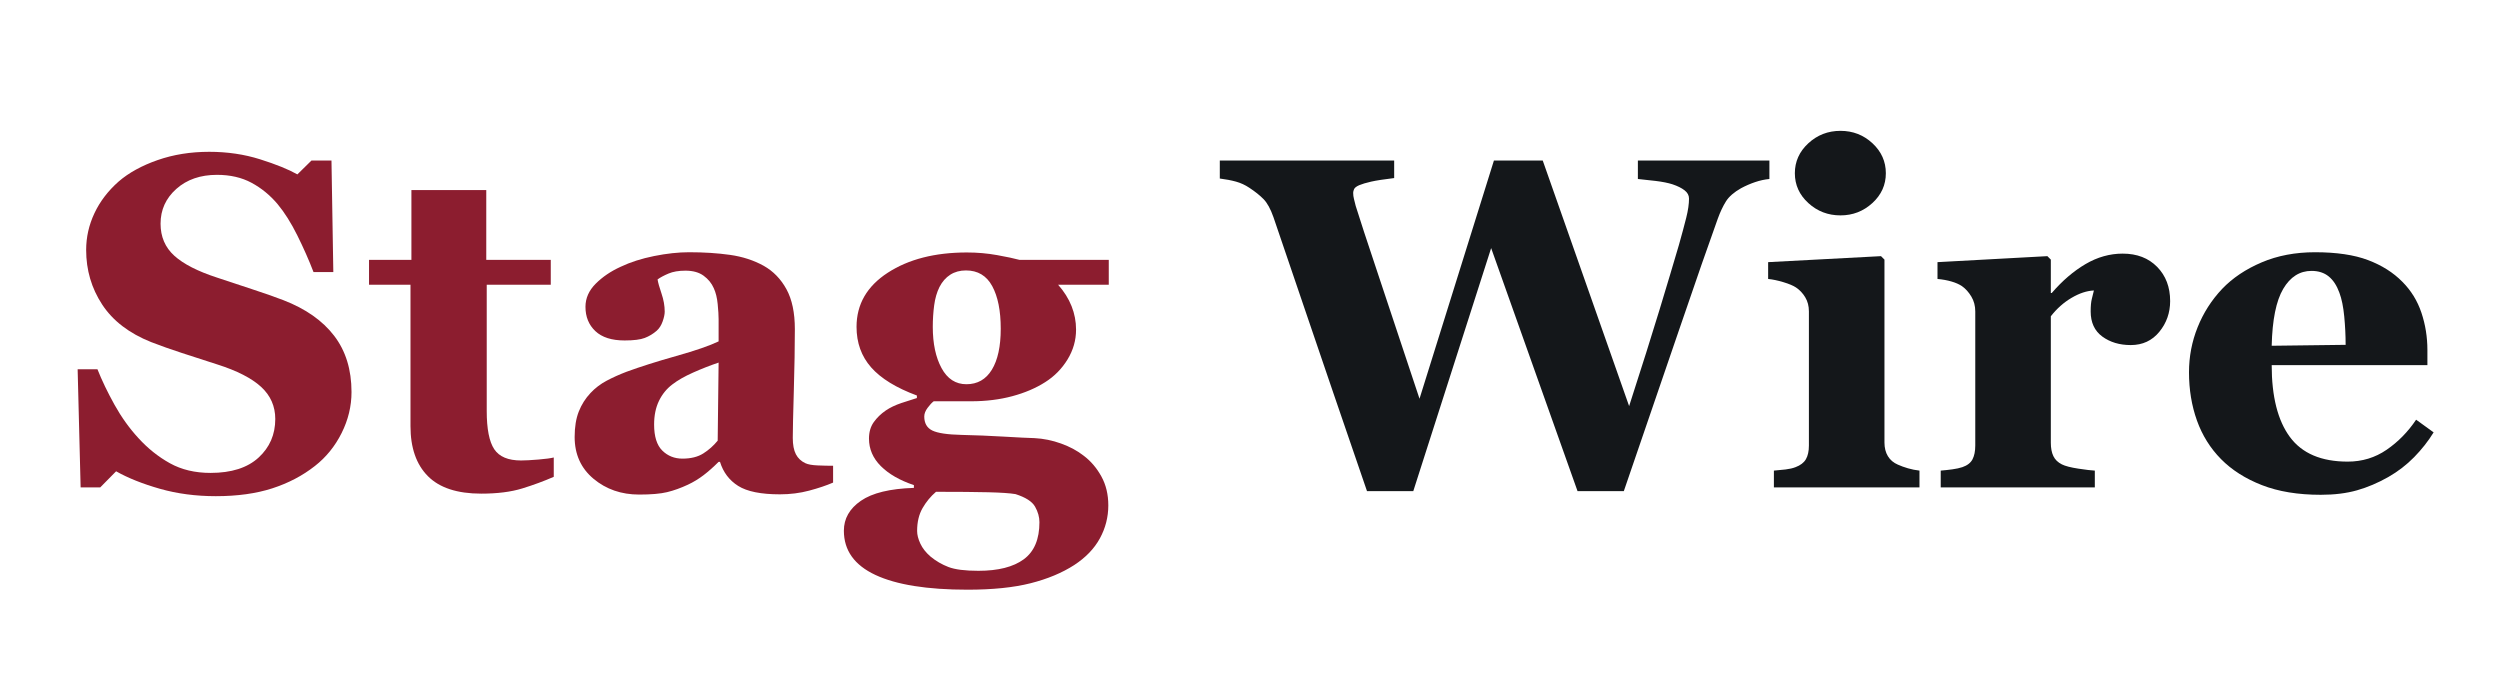
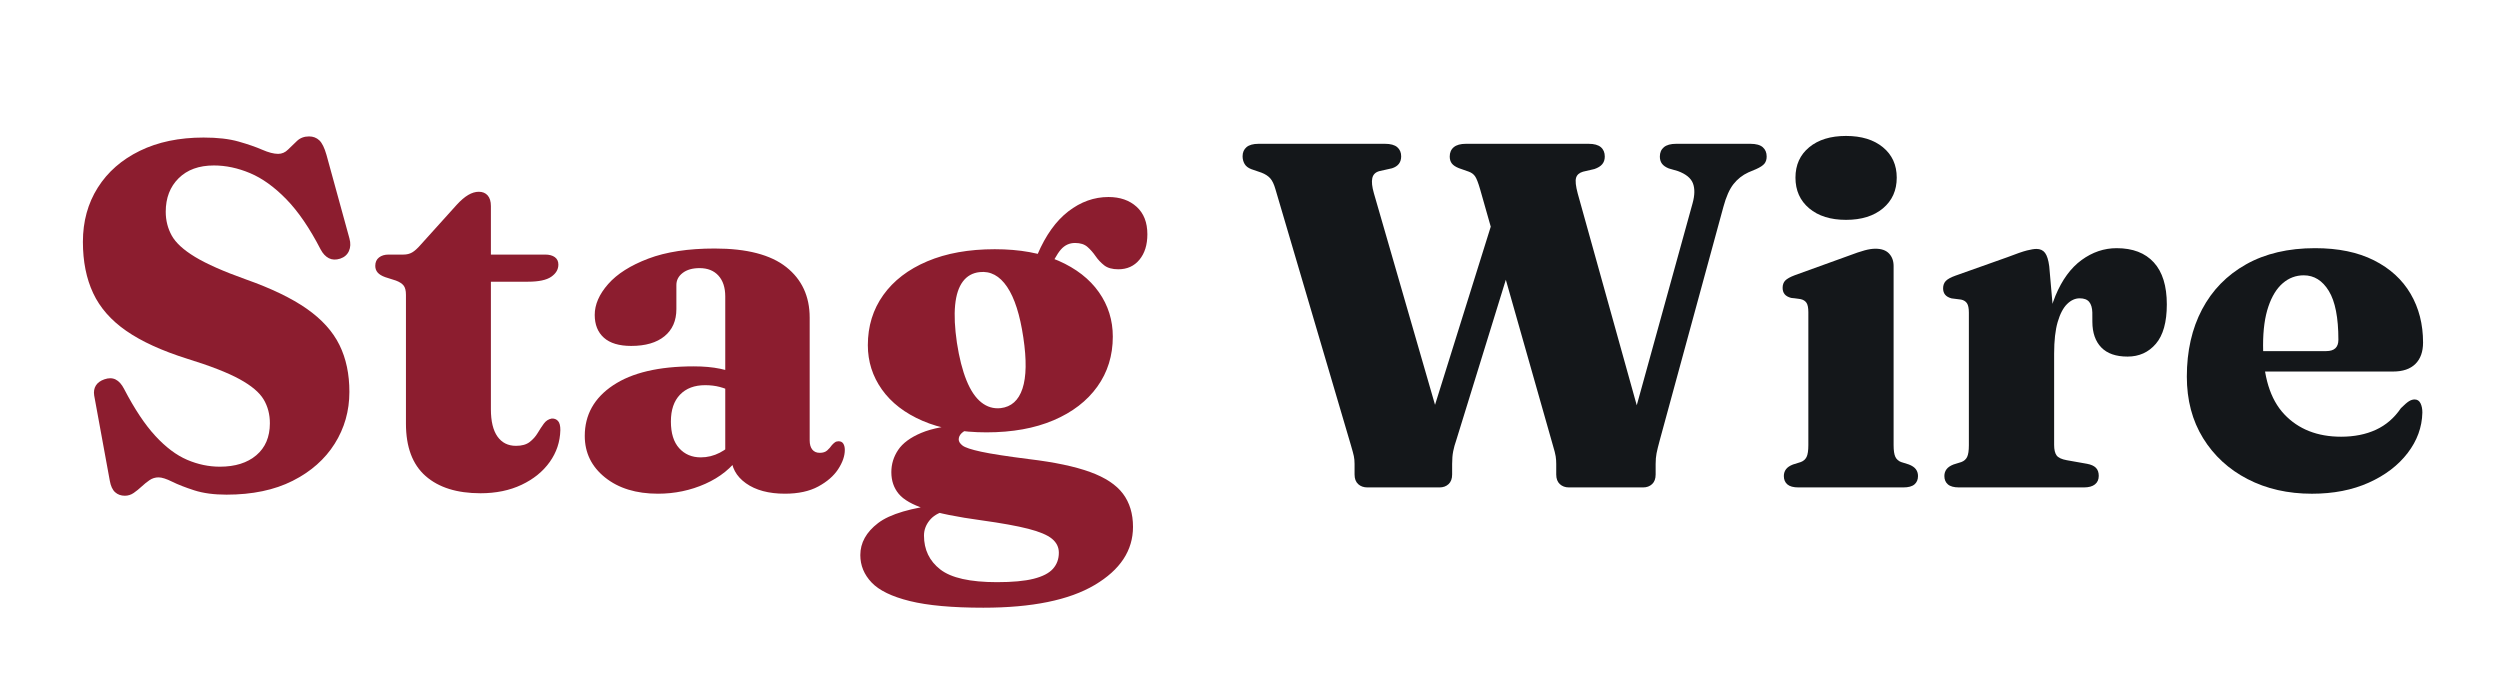
<svg xmlns="http://www.w3.org/2000/svg" viewBox="0 0 159 44" width="159" height="44" role="img" aria-label="Stag Wire">
  <g fill="#8C1D2F">
-     <path transform="translate(4.00 31) scale(0.01465 -0.01465)" d="M664 -38Q534 -38 421.5 -6.0Q309 26 231 70L162 0H77L64 513H150Q179 440 224.0 359.0Q269 278 328 214Q389 147 464.5 105.0Q540 63 641 63Q777 63 849.5 129.5Q922 196 922 297Q922 380 860.5 436.5Q799 493 670 534Q586 561 515.5 584.0Q445 607 383 631Q240 688 170.5 794.0Q101 900 101 1031Q101 1114 137.0 1190.5Q173 1267 242 1328Q308 1385 411.0 1421.0Q514 1457 635 1457Q753 1457 856.0 1424.5Q959 1392 1018 1359L1079 1419H1166L1174 935H1088Q1058 1013 1017.5 1094.5Q977 1176 932 1230Q883 1288 819.0 1322.5Q755 1357 669 1357Q561 1357 492.5 1296.0Q424 1235 424 1145Q424 1060 483.5 1006.0Q543 952 669 911Q743 886 820.0 861.0Q897 836 957 813Q1102 757 1177.5 658.5Q1253 560 1253 414Q1253 322 1210.0 236.0Q1167 150 1094 93Q1014 30 909.0 -4.0Q804 -38 664 -38Z" />
-     <path transform="translate(23.47 31) scale(0.01465 -0.01465)" d="M802 46Q738 18 665.0 -4.5Q592 -27 487 -27Q331 -27 255.5 49.0Q180 125 180 266V880H0V988H184V1291H509V988H789V880H511V332Q511 215 543.5 166.0Q576 117 660 117Q687 117 735.0 121.0Q783 125 802 130Z" />
-     <path transform="translate(35.39 31) scale(0.01465 -0.01465)" d="M1201 21Q1157 2 1097.0 -14.0Q1037 -30 970 -30Q847 -30 789.0 6.5Q731 43 710 111H704Q670 77 638.5 53.0Q607 29 571 12Q524 -10 480.5 -20.5Q437 -31 359 -31Q243 -31 161.0 37.5Q79 106 79 219Q79 284 97.0 329.5Q115 375 148 410Q178 442 217.5 463.0Q257 484 304 502Q394 535 520.0 570.5Q646 606 704 634V730Q704 755 700.0 796.0Q696 837 683 865Q669 897 639.0 919.0Q609 941 560 941Q516 941 486.5 928.5Q457 916 439 903Q442 883 456.0 842.0Q470 801 470 763Q470 746 461.0 720.5Q452 695 435 680Q412 660 383.5 649.0Q355 638 296 638Q212 638 169.0 678.5Q126 719 126 784Q126 840 170.5 884.5Q215 929 279 958Q342 988 424.0 1004.5Q506 1021 576 1021Q673 1021 754.0 1009.5Q835 998 900 962Q962 927 998.5 860.5Q1035 794 1035 687Q1035 574 1030.5 419.0Q1026 264 1026 215Q1026 170 1039.5 144.0Q1053 118 1081 105Q1098 97 1134.5 95.5Q1171 94 1201 94ZM704 542Q648 523 593.0 498.5Q538 474 503 447Q466 419 445.0 375.5Q424 332 424 273Q424 195 459.5 160.0Q495 125 547 125Q602 125 637.5 147.5Q673 170 700 203Z" />
-     <path transform="translate(53.26 31) scale(0.01465 -0.01465)" d="M1178 880H958Q997 836 1016.5 787.0Q1036 738 1036 685Q1036 616 999.0 555.5Q962 495 902 457Q841 418 759.0 396.0Q677 374 581 374H418Q406 365 391.5 345.5Q377 326 377 308Q377 264 412.0 247.0Q447 230 539 228Q630 226 723.0 220.5Q816 215 856 214Q914 211 971.0 190.5Q1028 170 1070 137Q1116 102 1146.0 47.5Q1176 -7 1176 -78Q1176 -154 1139.5 -221.0Q1103 -288 1028 -337Q949 -388 838.5 -416.0Q728 -444 565 -444Q302 -444 165.0 -380.0Q28 -316 28 -188Q28 -109 102.0 -58.0Q176 -7 332 -2V10Q240 41 188.5 92.5Q137 144 137 212Q137 254 157.5 283.0Q178 312 210 334Q238 353 278.0 366.5Q318 380 345 388V399Q210 449 146.5 521.0Q83 593 83 697Q83 844 218.5 932.0Q354 1020 562 1020Q630 1020 693.5 1008.5Q757 997 790 988H1178ZM709 689Q709 806 672.0 874.0Q635 942 558 942Q519 942 490.0 923.5Q461 905 443 870Q426 836 420.0 790.5Q414 745 414 697Q414 588 452.0 518.0Q490 448 560 448Q632 448 670.5 511.0Q709 574 709 689ZM877 -151Q877 -117 858.0 -83.5Q839 -50 773 -29Q737 -23 654.5 -21.0Q572 -19 428 -19Q393 -49 369.5 -90.0Q346 -131 346 -189Q346 -214 360.0 -244.0Q374 -274 404 -300Q439 -329 482.0 -345.5Q525 -362 612 -362Q741 -362 809.0 -312.0Q877 -262 877 -151Z" />
+     <path transform="translate(4.00 31) scale(0.01561 -0.01561)" d="M666.569 -29.473Q589.798 -29.473 535.111 -11.822Q480.423 5.828 445.043 23.389Q409.663 40.95 389.814 40.95Q369.473 40.95 352.975 29.598Q336.476 18.246 320.681 3.539Q304.885 -11.167 288.476 -22.519Q272.067 -33.871 252.529 -33.871Q228.54 -33.871 212.635 -19.433Q196.73 -4.994 190.994 27.799L127.487 374.523Q123.841 398.133 134.236 414.997Q144.631 431.861 168.756 440.332Q195.038 449.626 214.926 439.676Q234.814 429.727 249.51 400.934Q313.288 278.355 377.021 209.409Q440.754 140.463 506.273 112.458Q571.792 84.453 639.549 84.453Q733.144 84.453 788.141 131.149Q843.137 177.844 843.315 260.961Q843.493 315.351 817.95 358.331Q792.407 401.312 720.002 441.008Q647.597 480.704 506.578 524.263Q351.85 572.992 258.519 637.588Q165.189 702.185 123.357 791.41Q81.525 880.634 81.525 1000.532Q81.525 1125.488 142.189 1221.49Q202.854 1317.491 313.675 1371.503Q424.495 1425.515 573.162 1425.515Q658.345 1425.515 715.883 1409.116Q773.42 1392.716 812.014 1375.873Q850.607 1359.029 876.925 1359.029Q900.063 1359.029 917.419 1376.572Q934.776 1394.115 954.246 1412.103Q973.716 1430.091 1002.992 1430.091Q1027.76 1430.091 1044.69 1414.206Q1061.62 1398.32 1073.915 1354.898L1167.461 1014.482Q1175.465 985.379 1165.392 963.045Q1155.32 940.71 1129.928 932.128Q1103.668 923.657 1083.691 933.862Q1063.714 944.067 1050.241 969.392Q982.999 1099.804 910.03 1174.489Q837.06 1249.174 762.628 1280.471Q688.195 1311.767 615.13 1311.767Q524.13 1311.767 471.567 1259.662Q419.005 1207.558 419.005 1123.127Q419.005 1070.451 443.393 1026.226Q467.781 982.002 538.309 939.193Q608.838 896.384 745.569 847.555Q901.138 792.58 993.489 727.971Q1085.841 663.362 1126.651 580.672Q1167.462 497.982 1167.284 388.71Q1167.106 272.932 1107.372 178.019Q1047.638 83.107 936.027 26.817Q824.415 -29.473 666.569 -29.473Z" />
+     <path transform="translate(23.47 31) scale(0.01561 -0.01561)" d="M109.345 842.884 65.946 856.703Q44.625 864.373 35.032 875.646Q25.438 886.918 25.438 902.726Q25.438 924.916 40.546 936.811Q55.654 948.706 79.957 948.706H140.653Q160.397 948.706 175.504 957.322Q190.611 965.938 210.376 988.683L357.246 1151.46Q382.012 1178.562 404.166 1191.579Q426.32 1204.597 447.197 1204.597Q470.363 1204.597 483.457 1189.59Q496.552 1174.583 496.552 1146.349V318.213Q496.552 245.132 523.315 207.279Q550.079 169.426 598.854 169.426Q634.354 169.426 654.456 185.01Q674.558 200.594 687.001 221.443Q699.444 242.292 712.078 259.678Q724.713 277.063 744.387 280.667Q760.263 281.441 769.999 270.656Q779.735 259.872 779.514 233.437Q777.812 161.863 736.138 103.525Q694.465 45.187 621.585 10.703Q548.705 -23.781 454.271 -23.781Q310.175 -23.781 230.303 46.602Q150.43 116.986 150.43 259.928V784.991Q150.43 810.513 140.925 822.552Q131.421 834.59 109.345 842.884ZM371.996 838.162 373.057 948.706H717.389Q742.49 948.706 756.976 938.223Q771.461 927.739 771.461 907.841Q771.461 878.337 742.381 858.249Q713.3 838.162 647.845 838.162Z" />
+     <path transform="translate(36.15 31) scale(0.01561 -0.01561)" d="M663.473 128.2V149.051L639.09 150.038V778.176Q639.09 832.333 611.342 862.923Q583.595 893.513 534.545 893.513Q491.303 893.513 465.635 873.894Q439.968 854.276 439.968 824.681V726.456Q439.968 655.782 391.71 616.14Q343.451 576.498 255.818 576.498Q182.135 576.498 144.697 609.857Q107.26 643.216 107.26 702.951Q107.26 766.335 162.122 828.652Q216.983 890.969 325.54 932.172Q434.097 973.376 596.071 973.376Q792.06 973.376 887.564 897.795Q983.068 822.215 983.068 691.55V191.731Q983.068 167.645 993.668 154.29Q1004.267 140.934 1024.425 140.934Q1043.649 140.934 1054.669 150.9Q1065.69 160.866 1073.737 172.522Q1079.518 179.057 1085.732 183.57Q1091.946 188.083 1100.506 188.083Q1113.979 188.083 1120.082 178.233Q1126.186 168.383 1126.186 152.776Q1126.186 115.788 1099.115 74.383Q1072.044 32.977 1017.873 3.698Q963.702 -25.582 882.324 -25.582Q782.853 -25.582 723.163 17.036Q663.473 59.653 663.473 128.2ZM66.69 209.83Q66.69 339.039 182.27 416.134Q297.849 493.229 510.49 493.229Q571.54 493.229 618.083 483.586Q664.626 473.942 697.229 457.231L671.352 388.437Q643.419 402.391 616.385 409.481Q589.352 416.57 557.087 416.57Q491.994 416.57 454.802 377.998Q417.61 339.426 417.61 268.596Q417.61 197.029 451.399 159.732Q485.189 122.436 539.347 122.436Q579.908 122.436 617.012 141.526Q654.116 160.615 677.363 191.416L699.191 129.07Q648.518 55.156 557.999 14.776Q467.479 -25.604 364.937 -25.604Q231.747 -25.604 149.218 40.622Q66.69 106.847 66.69 209.83Z" />
+     <path transform="translate(53.98 31) scale(0.01561 -0.01561)" d="M734.356 115.318Q599.758 132.428 539.476 145.47Q479.193 158.513 463.628 170.6Q448.064 182.686 448.064 195.392Q448.064 208.943 458.806 219.941Q469.549 230.939 492.465 240.054L478.323 256.816Q361.759 250.063 295.489 222.173Q229.219 194.283 201.385 152.815Q173.551 111.347 173.551 62.147Q173.551 10.26 203.461 -25.975Q233.371 -62.209 312.676 -88.011Q391.98 -113.812 540.776 -134.078Q662.894 -150.987 731.576 -168.584Q800.258 -186.181 828.15 -209.276Q856.041 -232.371 856.041 -265.966Q856.041 -304.735 831.998 -331.609Q807.955 -358.484 753.086 -372.238Q698.217 -385.992 604.118 -385.992Q439.728 -385.992 373.144 -334.341Q306.561 -282.689 306.561 -196.003Q306.561 -162.78 328.752 -134.856Q350.944 -106.931 392.305 -96.442L381.721 -68.075Q191.939 -89.9 119.546 -145.273Q47.152 -200.647 47.152 -275.686Q47.152 -338.953 93.116 -387.365Q139.08 -435.777 248.758 -462.933Q358.437 -490.088 548.4 -490.088Q845.508 -490.088 1001.838 -397.628Q1158.168 -305.168 1158.168 -160.74Q1158.168 -80.024 1117.095 -25.454Q1076.023 29.117 983.26 62.862Q890.497 96.608 734.356 115.318ZM736.614 875.833 808.649 869.47Q841.148 942.778 864.472 969.38Q887.795 995.982 922.22 995.982Q954.358 995.982 972.613 979.906Q990.868 963.83 1005.61 942.366Q1020.352 920.902 1040.829 904.826Q1061.305 888.75 1098.44 888.75Q1152.218 888.75 1184.464 927.833Q1216.711 966.915 1216.711 1031.431Q1216.711 1103.612 1172.863 1143.411Q1129.015 1183.21 1058.218 1183.21Q970.618 1183.21 894.839 1124.844Q819.06 1066.479 768.808 948.755ZM1075.887 614.428Q1075.887 714.969 1019.083 795.605Q962.279 876.241 854.849 923.385Q747.42 970.529 594.831 970.529Q436.199 970.529 319.89 921.206Q203.582 871.883 140.7 783.768Q77.817 695.653 77.817 579.489Q77.817 479.793 135.141 398.956Q192.464 318.119 300.924 271.24Q409.384 224.361 561.393 224.361Q718.858 224.361 834.335 273.54Q949.813 322.72 1012.85 410.725Q1075.887 498.73 1075.887 614.428ZM533.053 877.196Q599.503 884.842 645.167 817.196Q690.832 749.551 711.278 611.049Q731.724 474.657 707.915 402.666Q684.107 330.675 619.011 323.029Q575.319 318.405 539.886 346.678Q504.452 374.95 479.664 436.266Q454.876 497.582 440.742 589.264Q427.407 680.326 433.428 742.609Q439.448 804.892 464.793 838.732Q490.138 872.573 533.053 877.196Z" />
  </g>
  <g fill="#14171A">
-     <path transform="translate(78.18 31) scale(0.01465 -0.01465)" d="M2345 1339Q2314 1336 2283.0 1325.5Q2252 1315 2222 1299Q2176 1273 2156.5 1242.0Q2137 1211 2121 1167Q2066 1015 1951.5 680.0Q1837 345 1713 -16H1512L1137 1039L799 -16H598Q431 470 342.0 732.5Q253 995 192 1173Q173 1227 149.0 1251.5Q125 1276 87 1301Q60 1319 29.5 1327.5Q-1 1336 -41 1341V1419H716V1343Q649 1335 616.0 1327.5Q583 1320 564 1312Q546 1304 542.0 1295.0Q538 1286 538 1279Q538 1265 541.5 1252.0Q545 1239 549 1222Q573 1144 646.0 926.0Q719 708 826 385L1149 1419H1361L1736 353Q1819 610 1868.5 773.0Q1918 936 1952 1052Q1972 1123 1984.0 1171.0Q1996 1219 1996 1254Q1996 1275 1976.5 1290.0Q1957 1305 1924 1316Q1896 1325 1851.5 1330.5Q1807 1336 1774 1339V1419H2345Z" />
-     <path transform="translate(111.97 31) scale(0.01465 -0.01465)" d="M690 0H58V73Q84 75 109.0 78.0Q134 81 152 88Q184 100 197.0 122.5Q210 145 210 182V764Q210 799 194.0 825.5Q178 852 154 868Q136 880 99.5 891.0Q63 902 33 905V978L523 1004L538 989V195Q538 160 553.0 135.5Q568 111 596 99Q616 90 640.0 83.0Q664 76 690 73ZM544 1364Q544 1288 485.5 1234.5Q427 1181 347 1181Q266 1181 207.5 1234.5Q149 1288 149 1364Q149 1440 207.5 1494.0Q266 1548 347 1548Q428 1548 486.0 1494.0Q544 1440 544 1364Z" />
-     <path transform="translate(122.58 31) scale(0.01465 -0.01465)" d="M1054 809Q1054 733 1007.0 675.5Q960 618 883 618Q810 618 759.5 655.0Q709 692 709 764Q709 799 714.0 818.5Q719 838 723 855Q677 853 626.0 823.0Q575 793 536 743V194Q536 159 547.0 136.0Q558 113 584 100Q606 89 655.5 81.5Q705 74 727 73V0H58V73Q83 75 108.5 78.5Q134 82 152 88Q184 99 196.0 122.0Q208 145 208 182V764Q208 800 191.0 828.5Q174 857 150 874Q132 886 104.5 894.0Q77 902 44 905V978L521 1004L536 989V844H540Q609 924 686.5 969.5Q764 1015 848 1015Q941 1015 997.5 957.5Q1054 900 1054 809Z" />
-     <path transform="translate(138.18 31) scale(0.01465 -0.01465)" d="M1133 239Q1098 182 1048.5 131.5Q999 81 936 45Q869 7 800.5 -12.5Q732 -32 643 -32Q495 -32 387.5 10.0Q280 52 210 123Q140 194 105.5 290.5Q71 387 71 500Q71 602 108.5 695.5Q146 789 215 862Q283 933 386.5 977.0Q490 1021 618 1021Q758 1021 848.0 987.0Q938 953 997 893Q1054 836 1080.0 758.5Q1106 681 1106 596V531H430Q430 326 509.0 219.0Q588 112 760 112Q854 112 929.0 163.5Q1004 215 1057 294ZM751 619Q751 679 745.0 742.0Q739 805 724 845Q707 892 677.5 916.0Q648 940 603 940Q526 940 480.0 862.0Q434 784 430 615Z" />
+     <path transform="translate(78.80 31) scale(0.01561 -0.01561)" d="M1038.343 1102.721 1159.297 1079.581 885.213 192.358Q877.098 169.324 872.751 147.503Q868.405 125.683 868.405 95.649V52.694Q868.405 26.991 853.919 13.496Q839.433 0 817.177 0H523.343Q500.131 0 485.5 13.496Q470.87 26.991 470.87 52.694V95.649Q470.87 113.942 467.903 127.736Q464.935 141.53 456.331 170.742L148.539 1214.762Q139.824 1245.594 127.097 1259.61Q114.369 1273.626 91.629 1282.475L50.35 1296.652Q30.806 1304.057 22.724 1318.087Q14.642 1332.117 14.642 1349.216Q14.642 1372.741 30.685 1386.37Q46.727 1400 80.192 1400H594.614Q628.723 1400 644.754 1386.281Q660.786 1372.563 660.786 1348.86Q660.786 1312.129 623.299 1300.21L571.896 1288.701Q548.001 1282.187 543.1 1260.145Q538.2 1238.104 549.583 1198.665L841.77 187.509L725.8 103.351ZM1714.721 1347.972Q1714.721 1372.474 1731.253 1386.237Q1747.784 1400 1781.158 1400H2083.453Q2118.095 1400 2133.992 1386.148Q2149.89 1372.296 2149.89 1348.149Q2149.89 1330.34 2140.797 1319.112Q2131.704 1307.884 2106.936 1296.833L2075.154 1283.454Q2039.404 1267.032 2014.769 1235.861Q1990.134 1204.691 1973.532 1142.847L1714.359 192.358Q1704.998 157.939 1701.274 138.965Q1697.55 119.991 1697.55 95.649V52.694Q1697.55 26.991 1683.153 13.496Q1668.756 0 1646.501 0H1344.127Q1321.804 0 1307.174 13.496Q1292.544 26.991 1292.544 52.694V95.649Q1292.544 111.808 1290.332 126.535Q1288.121 141.262 1278.805 171.898L982.449 1214.673Q970.8 1254.845 961.808 1267.705Q952.817 1280.565 936.124 1286.567L895.911 1300.745Q875.657 1308.771 867.13 1319.955Q858.604 1331.139 858.604 1348.06Q858.604 1372.563 875.136 1386.281Q891.667 1400 924.864 1400H1424.168Q1458.277 1400 1474.308 1386.281Q1490.34 1372.563 1490.34 1348.06Q1490.34 1329.538 1480.201 1317.143Q1470.063 1304.747 1448.14 1297.187L1401.622 1286.389Q1378.795 1279.787 1373.361 1261.436Q1367.926 1243.086 1380.021 1197.777L1662.108 185.646L1557.523 106.376L1847.954 1157.342Q1861.711 1206.982 1849.487 1238.931Q1837.263 1270.879 1788.254 1288.878L1750.96 1299.68Q1731.952 1307.35 1723.337 1319.023Q1714.721 1330.696 1714.721 1347.972Z" />
+     <path transform="translate(112.44 31) scale(0.01561 -0.01561)" d="M512.06 902.138V172.561Q512.06 139.104 519.261 124.267Q526.462 109.43 542.643 103.428L574.1 93.516Q593.864 85.956 602.657 74.228Q611.45 62.5 611.45 46.336Q611.45 24.791 597.142 12.396Q582.835 0 551.551 0H124.366Q93.392 0 79.13 12.396Q64.867 24.791 64.867 46.336Q64.867 62.278 73.571 73.995Q82.275 85.712 101.817 93.294L134.118 103.428Q150.387 109.608 157.544 124.267Q164.701 138.926 164.701 172.339V714.225Q164.701 740.793 157.02 752.232Q149.34 763.67 133.135 767.228L94.298 772.209Q76.045 777.19 67.964 787.317Q59.882 797.444 59.882 813.118Q59.882 831.683 70.41 842.734Q80.937 853.784 109.464 864.568L326.632 943.092Q369.608 959.411 394.332 965.993Q419.057 972.574 437.932 972.574Q475.085 972.574 493.573 952.864Q512.06 933.154 512.06 902.138ZM318.148 1090.149Q223.893 1090.149 168.044 1137.113Q112.196 1184.078 112.196 1262.147Q112.196 1339.706 168.067 1385.87Q223.938 1432.033 318.148 1432.033Q412.669 1432.033 468.751 1385.77Q524.832 1339.506 524.832 1262.147Q524.832 1184.078 468.74 1137.113Q412.647 1090.149 318.148 1090.149Z" />
+     <path transform="translate(122.65 31) scale(0.01561 -0.01561)" d="M476.847 536.143Q476.847 683.156 517.337 780.719Q557.827 878.282 623.964 926.518Q690.1 974.755 766.73 974.755Q865.209 974.755 918.183 916.727Q971.157 858.7 971.157 745.758Q971.157 637.482 926.568 585.277Q881.978 533.072 811.153 533.072Q740.146 533.072 704.152 570.319Q668.159 607.566 667.805 674.146L667.628 713.037Q666.828 741.394 654.782 755.949Q642.736 770.505 616.113 770.505Q588.578 770.505 564.831 747.15Q541.085 723.796 526.551 674.208Q512.016 624.621 512.016 544.865ZM492.092 901.077 512.016 673.047V173.445Q512.016 143.812 522.196 130.176Q532.376 116.54 563.41 110.894L645.978 96.274Q670.635 91.716 682.23 79.954Q693.825 68.192 693.825 47.048Q693.825 24.791 678.406 12.396Q662.987 0 633.038 0H124.565Q93.392 0 79.107 12.451Q64.822 24.902 64.822 46.358Q64.822 62.322 73.681 74.094Q82.54 85.867 102.06 93.449L134.074 103.428Q150.343 109.43 157.5 124.09Q164.657 138.75 164.657 171.808V711.91Q164.657 738.566 157.02 750.137Q149.384 761.708 133.179 765.266L93.9 770.247Q75.913 775.228 67.787 785.355Q59.661 795.482 59.661 811.068Q59.661 829.544 70.544 841.039Q81.427 852.534 109.419 862.606L321.695 938.027Q376.503 959.239 401.226 965.464Q425.95 971.69 440.023 971.69Q463.033 971.69 475.072 955.449Q487.111 939.209 492.092 901.077Z" />
+     <path transform="translate(138.20 31) scale(0.01561 -0.01561)" d="M1018.997 590.187Q1018.997 533.846 987.647 503.008Q956.297 472.17 897.023 472.17H286.853V555.41H624.638Q674.037 555.41 674.037 601.604Q674.037 736.747 635.06 800.455Q596.084 864.163 532.921 864.163Q484.916 864.163 447.579 832.175Q410.241 800.186 388.706 736.704Q367.17 673.222 367.17 579.307Q367.17 389.606 453.471 298.11Q539.773 206.615 685.155 206.615Q765.494 206.615 826.899 234.908Q888.305 263.202 928.639 322.668Q949.652 343.634 961.37 351.004Q973.087 358.374 984.582 358.374Q1000.902 358.374 1008.628 342.777Q1016.353 327.179 1016.153 304.48Q1014.065 215.713 956.274 140.241Q898.483 64.769 798.056 19.538Q697.628 -25.692 566.241 -25.692Q419.363 -25.692 304.131 33.91Q188.899 93.512 122.715 200.771Q56.531 308.03 56.531 451.392Q56.531 607.71 118.612 725.339Q180.694 842.967 297.936 908.883Q415.178 974.799 578.927 974.799Q720.872 974.799 819.167 925.167Q917.461 875.536 968.229 788.849Q1018.997 702.163 1018.997 590.187Z" />
  </g>
</svg>
